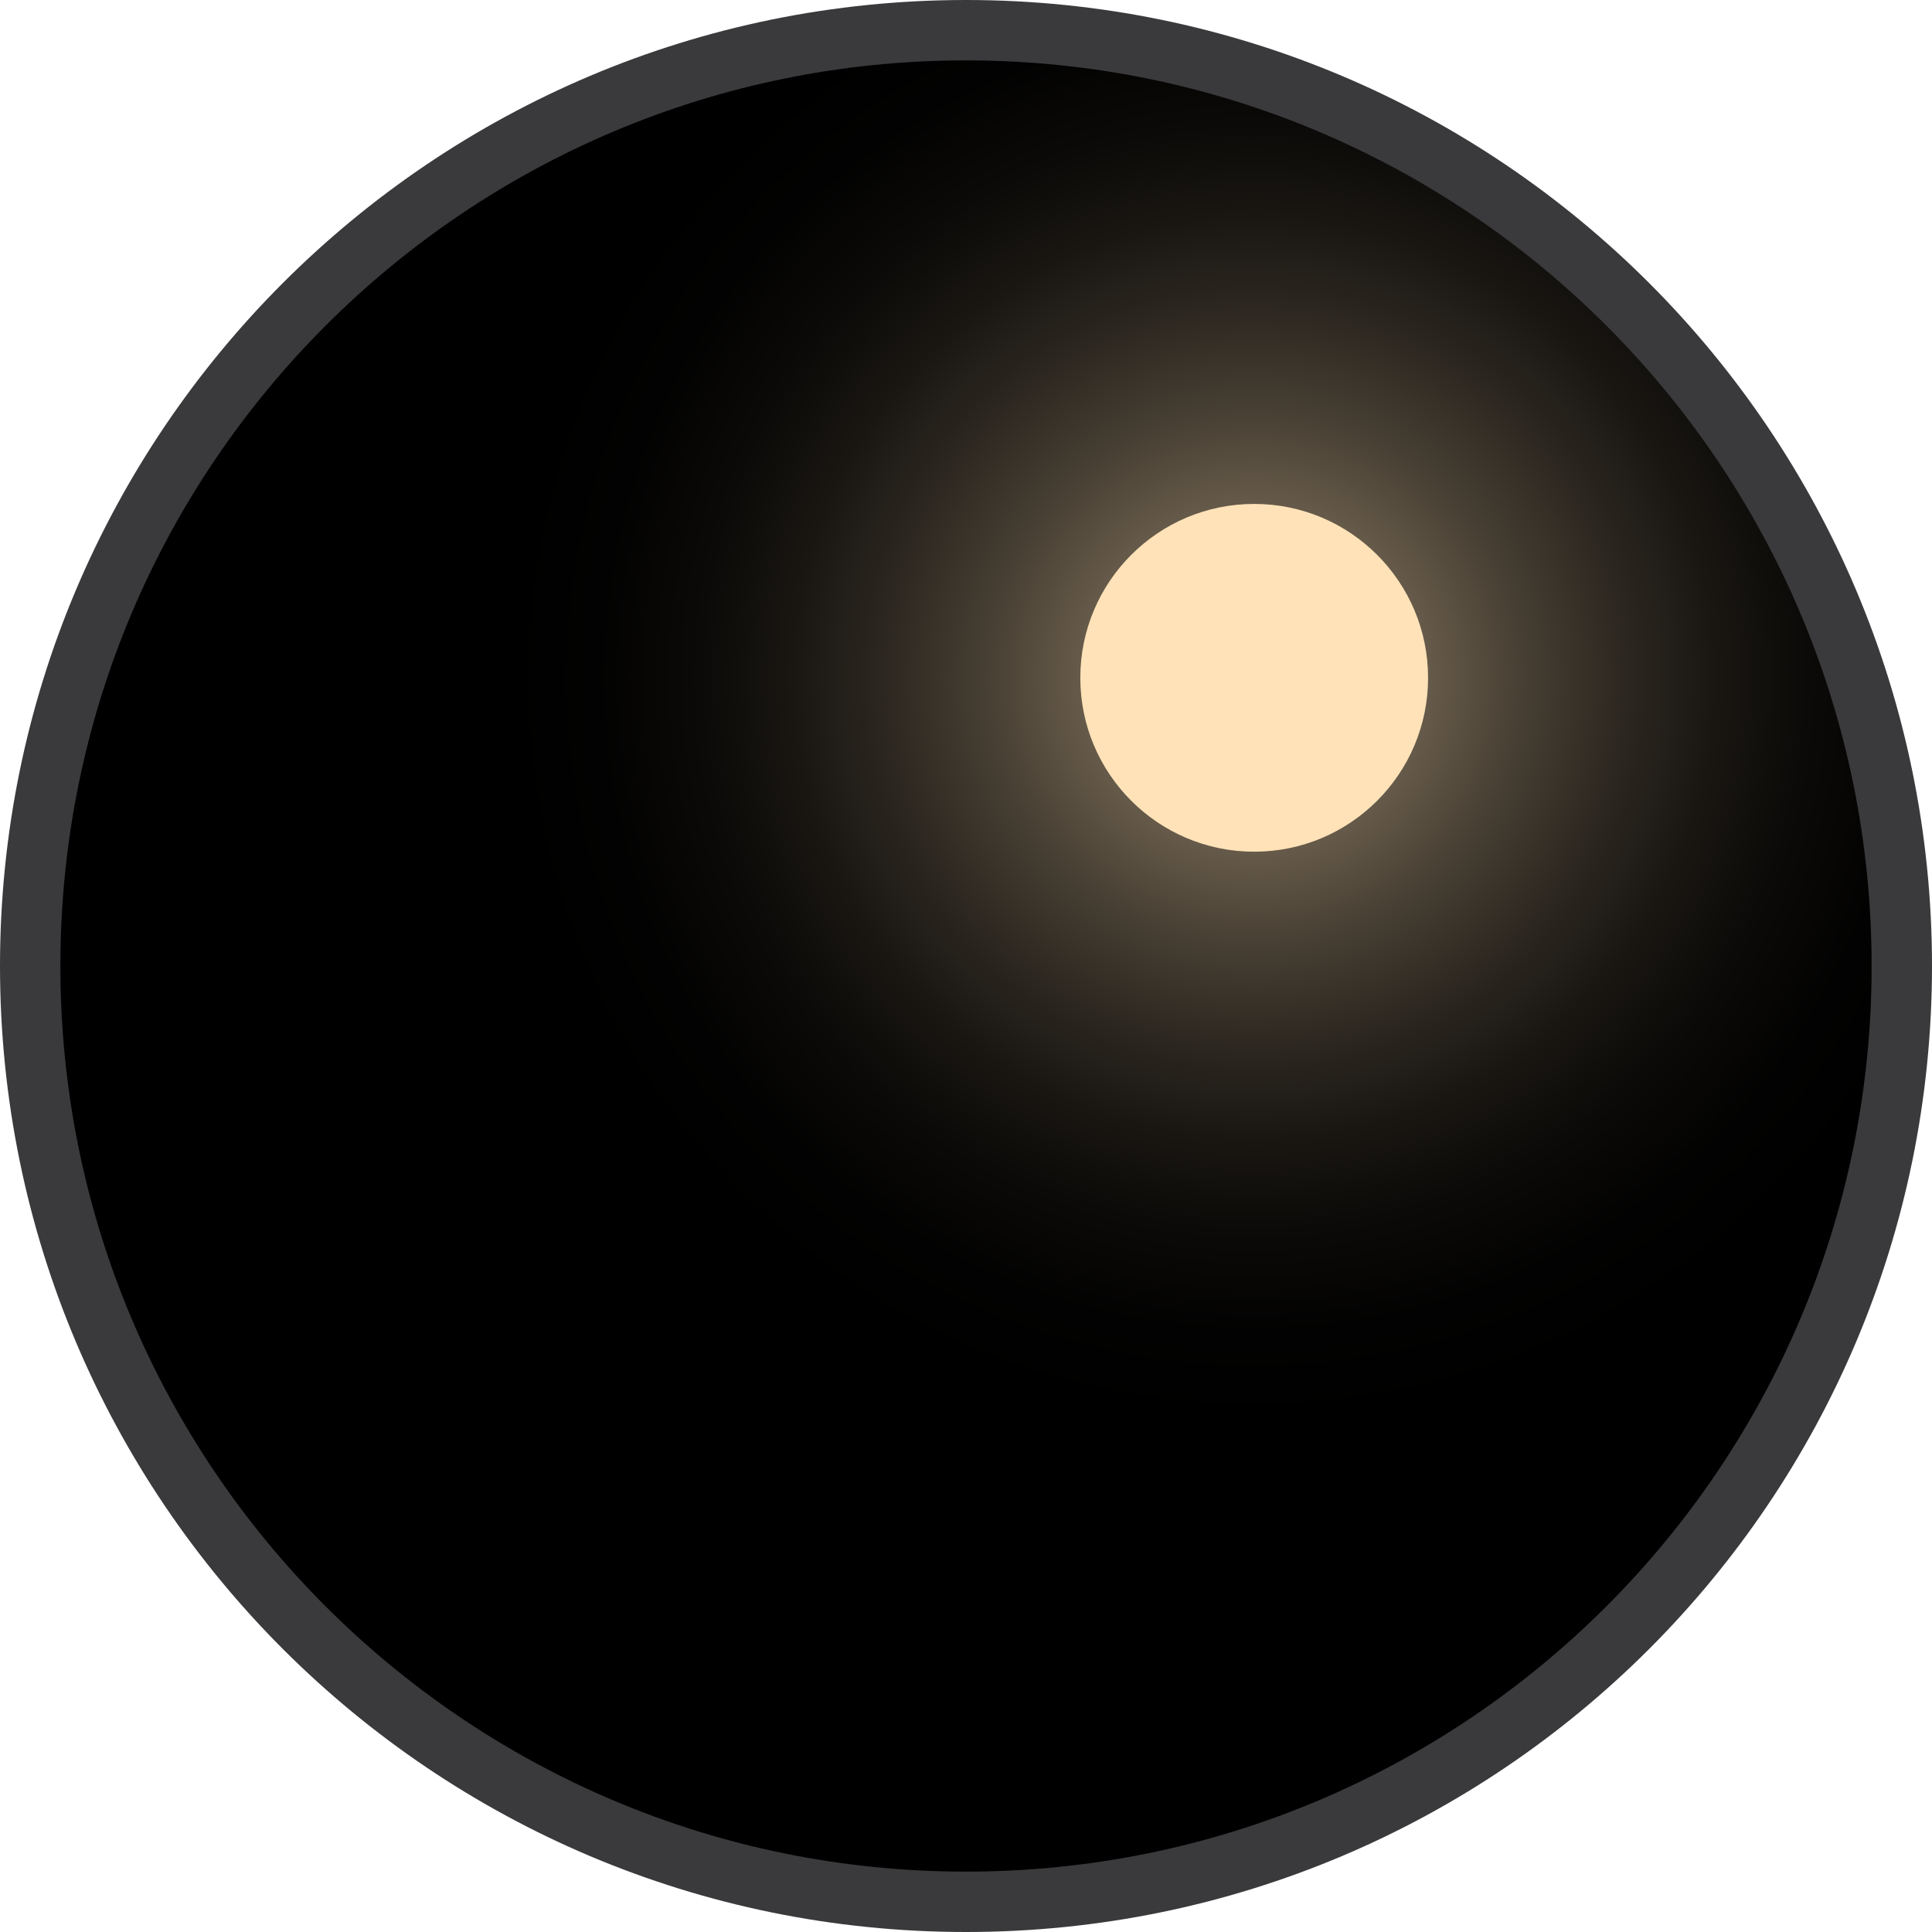
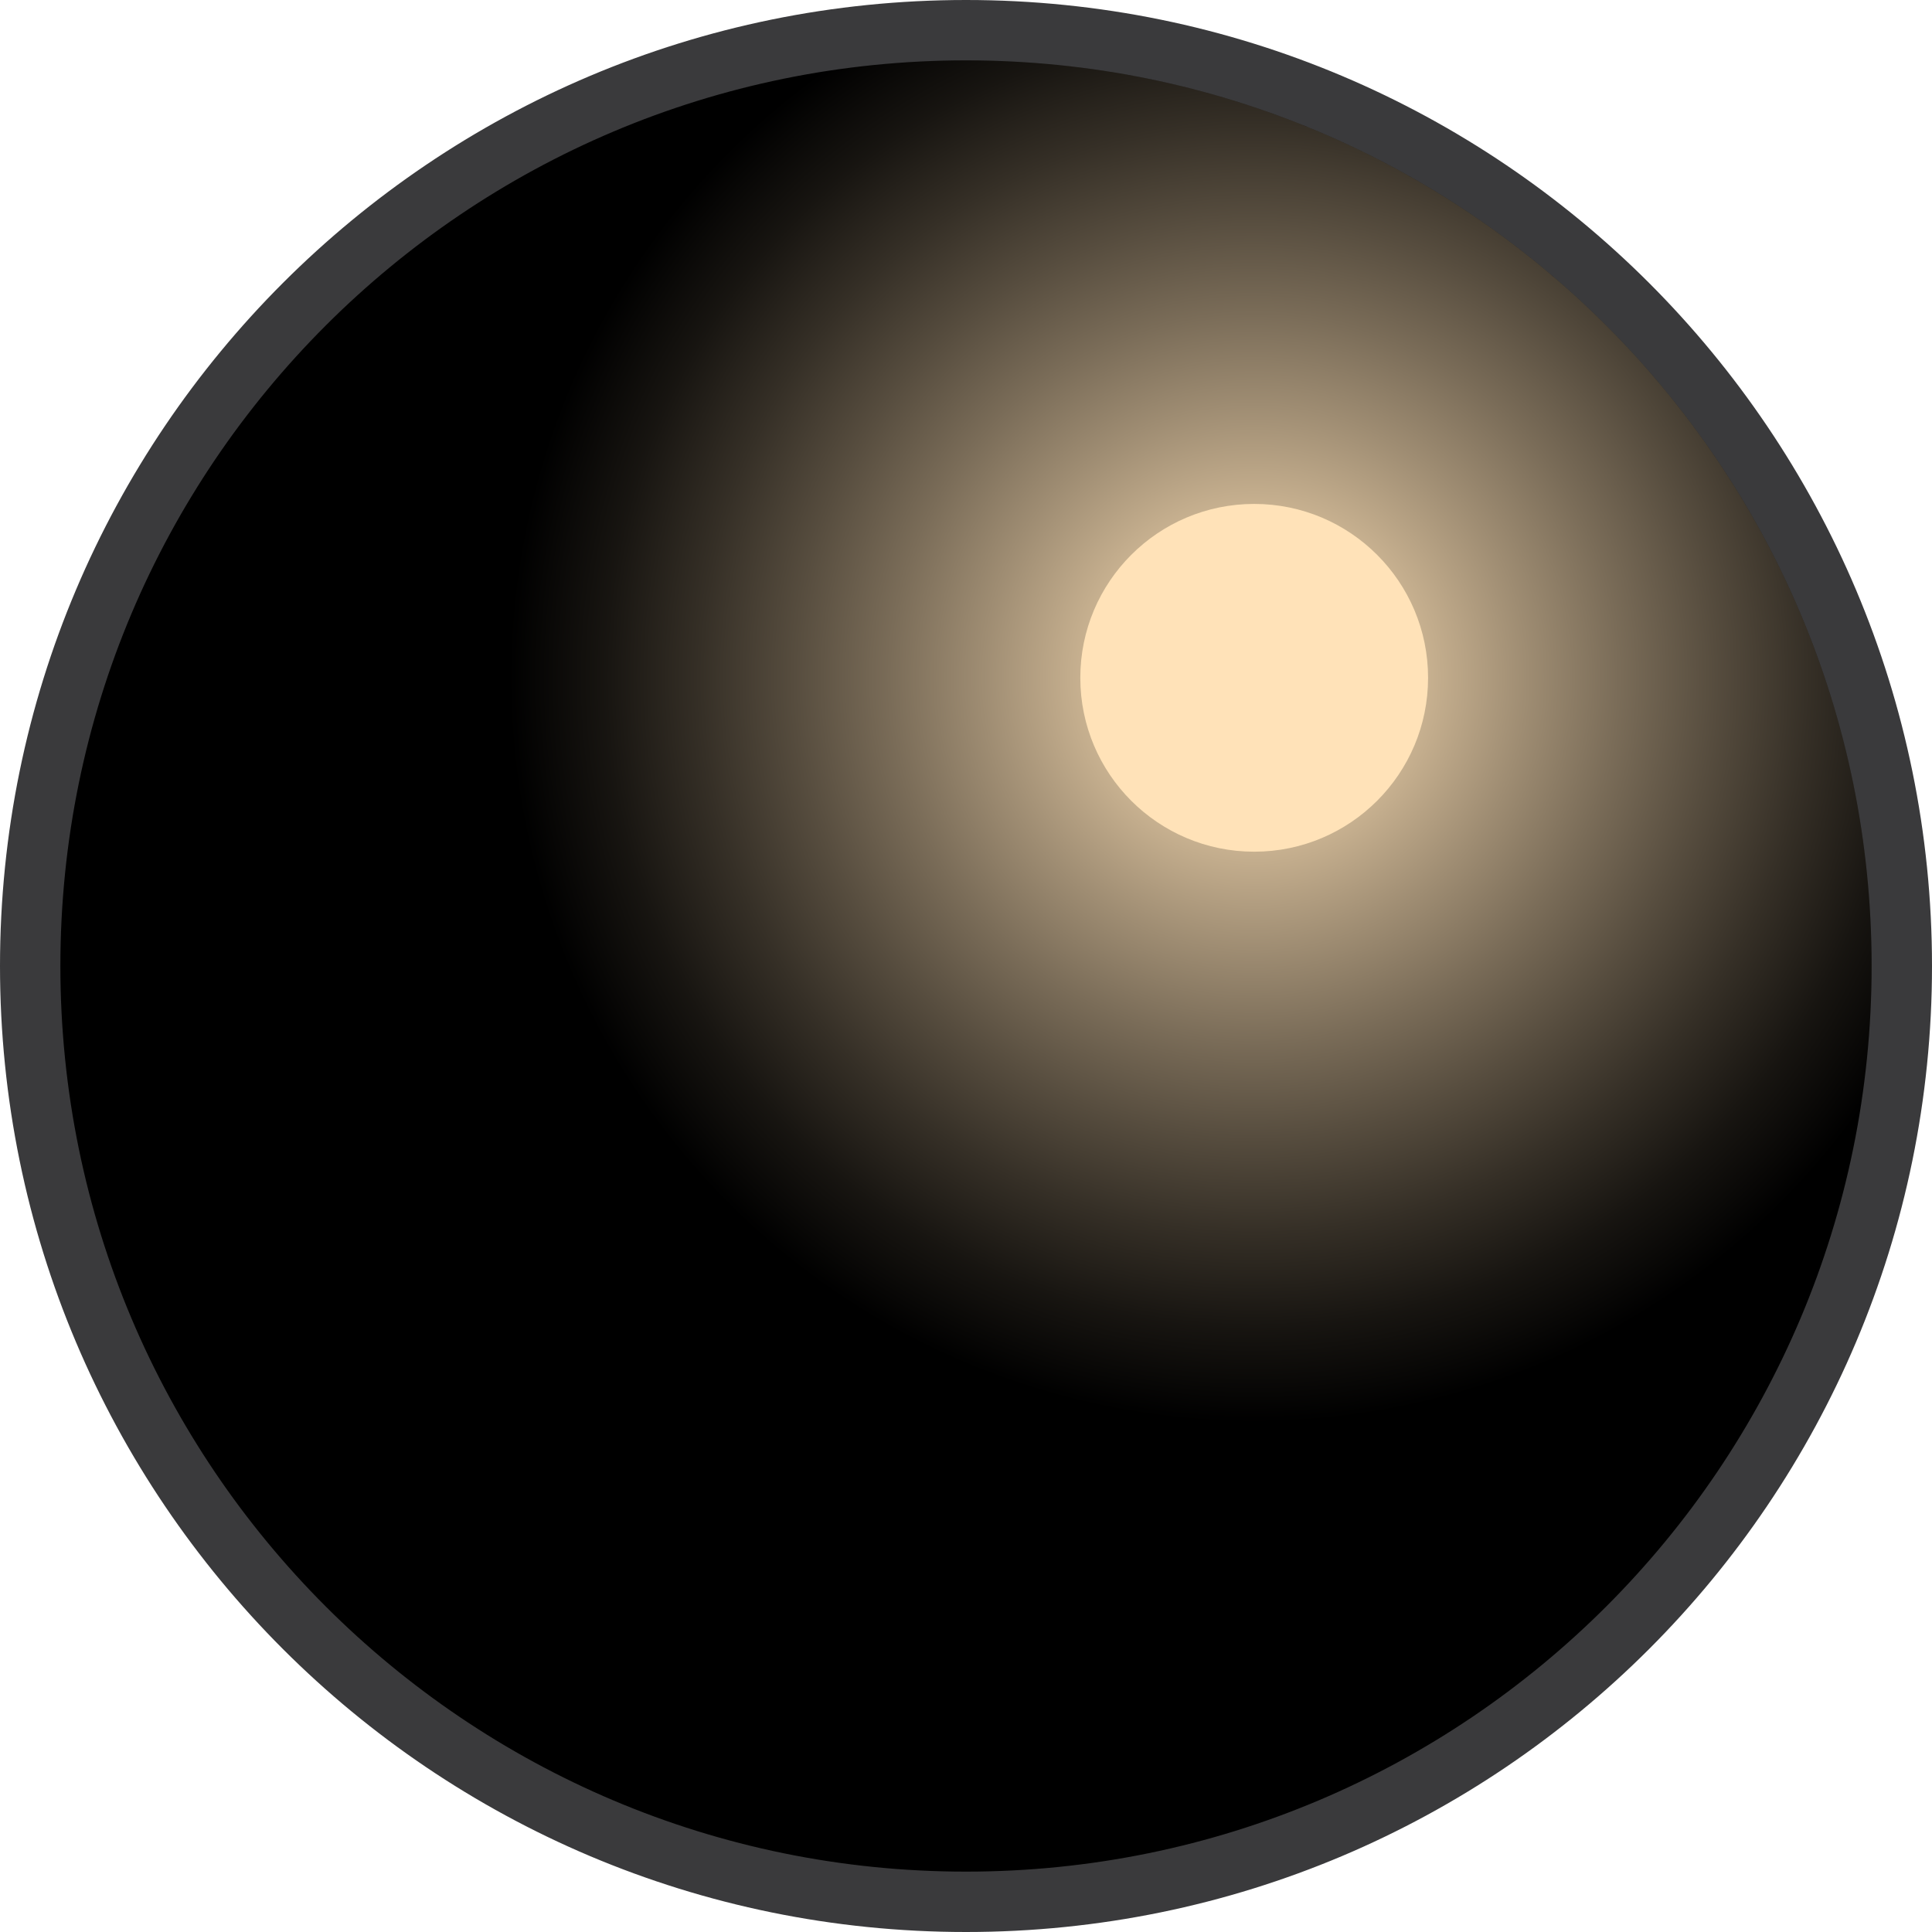
<svg xmlns="http://www.w3.org/2000/svg" width="96" height="96" viewBox="0 0 96 96">
  <defs>
    <radialGradient id="halo" gradientUnits="userSpaceOnUse" cx="62.32" cy="33.68" r="37.03">
-       <stop offset="0" stop-color="#ffe2b8" stop-opacity="0.4" />
-       <stop offset="0.233" stop-color="#ffe2b8" stop-opacity="0.4" />
-       <stop offset="0.361" stop-color="#ffe2b8" stop-opacity="0.278" />
-       <stop offset="0.489" stop-color="#ffe2b8" stop-opacity="0.178" />
-       <stop offset="0.617" stop-color="#ffe2b8" stop-opacity="0.1" />
-       <stop offset="0.744" stop-color="#ffe2b8" stop-opacity="0.044" />
-       <stop offset="0.872" stop-color="#ffe2b8" stop-opacity="0.011" />
+       <stop offset="0" stop-color="#ffe2b8" stop-opacity="0.78" />
+       <stop offset="0.233" stop-color="#ffe2b8" stop-opacity="0.78" />
+       <stop offset="0.361" stop-color="#ffe2b8" stop-opacity="0.627" />
+       <stop offset="0.489" stop-color="#ffe2b8" stop-opacity="0.479" />
+       <stop offset="0.617" stop-color="#ffe2b8" stop-opacity="0.34" />
+       <stop offset="0.744" stop-color="#ffe2b8" stop-opacity="0.209" />
+       <stop offset="0.872" stop-color="#ffe2b8" stop-opacity="0.091" />
      <stop offset="1" stop-color="#ffe2b8" stop-opacity="0" />
    </radialGradient>
    <clipPath id="disc">
      <circle cx="48" cy="48" r="45" />
    </clipPath>
  </defs>
  <circle cx="48" cy="48" r="46.5" fill="#000000" stroke="#3a3a3c" stroke-width="3" />
  <g clip-path="url(#disc)">
    <circle cx="62.32" cy="33.68" r="37.03" fill="url(#halo)" />
    <circle cx="62.32" cy="33.68" r="8.64" fill="#ffe2b8" />
  </g>
</svg>
